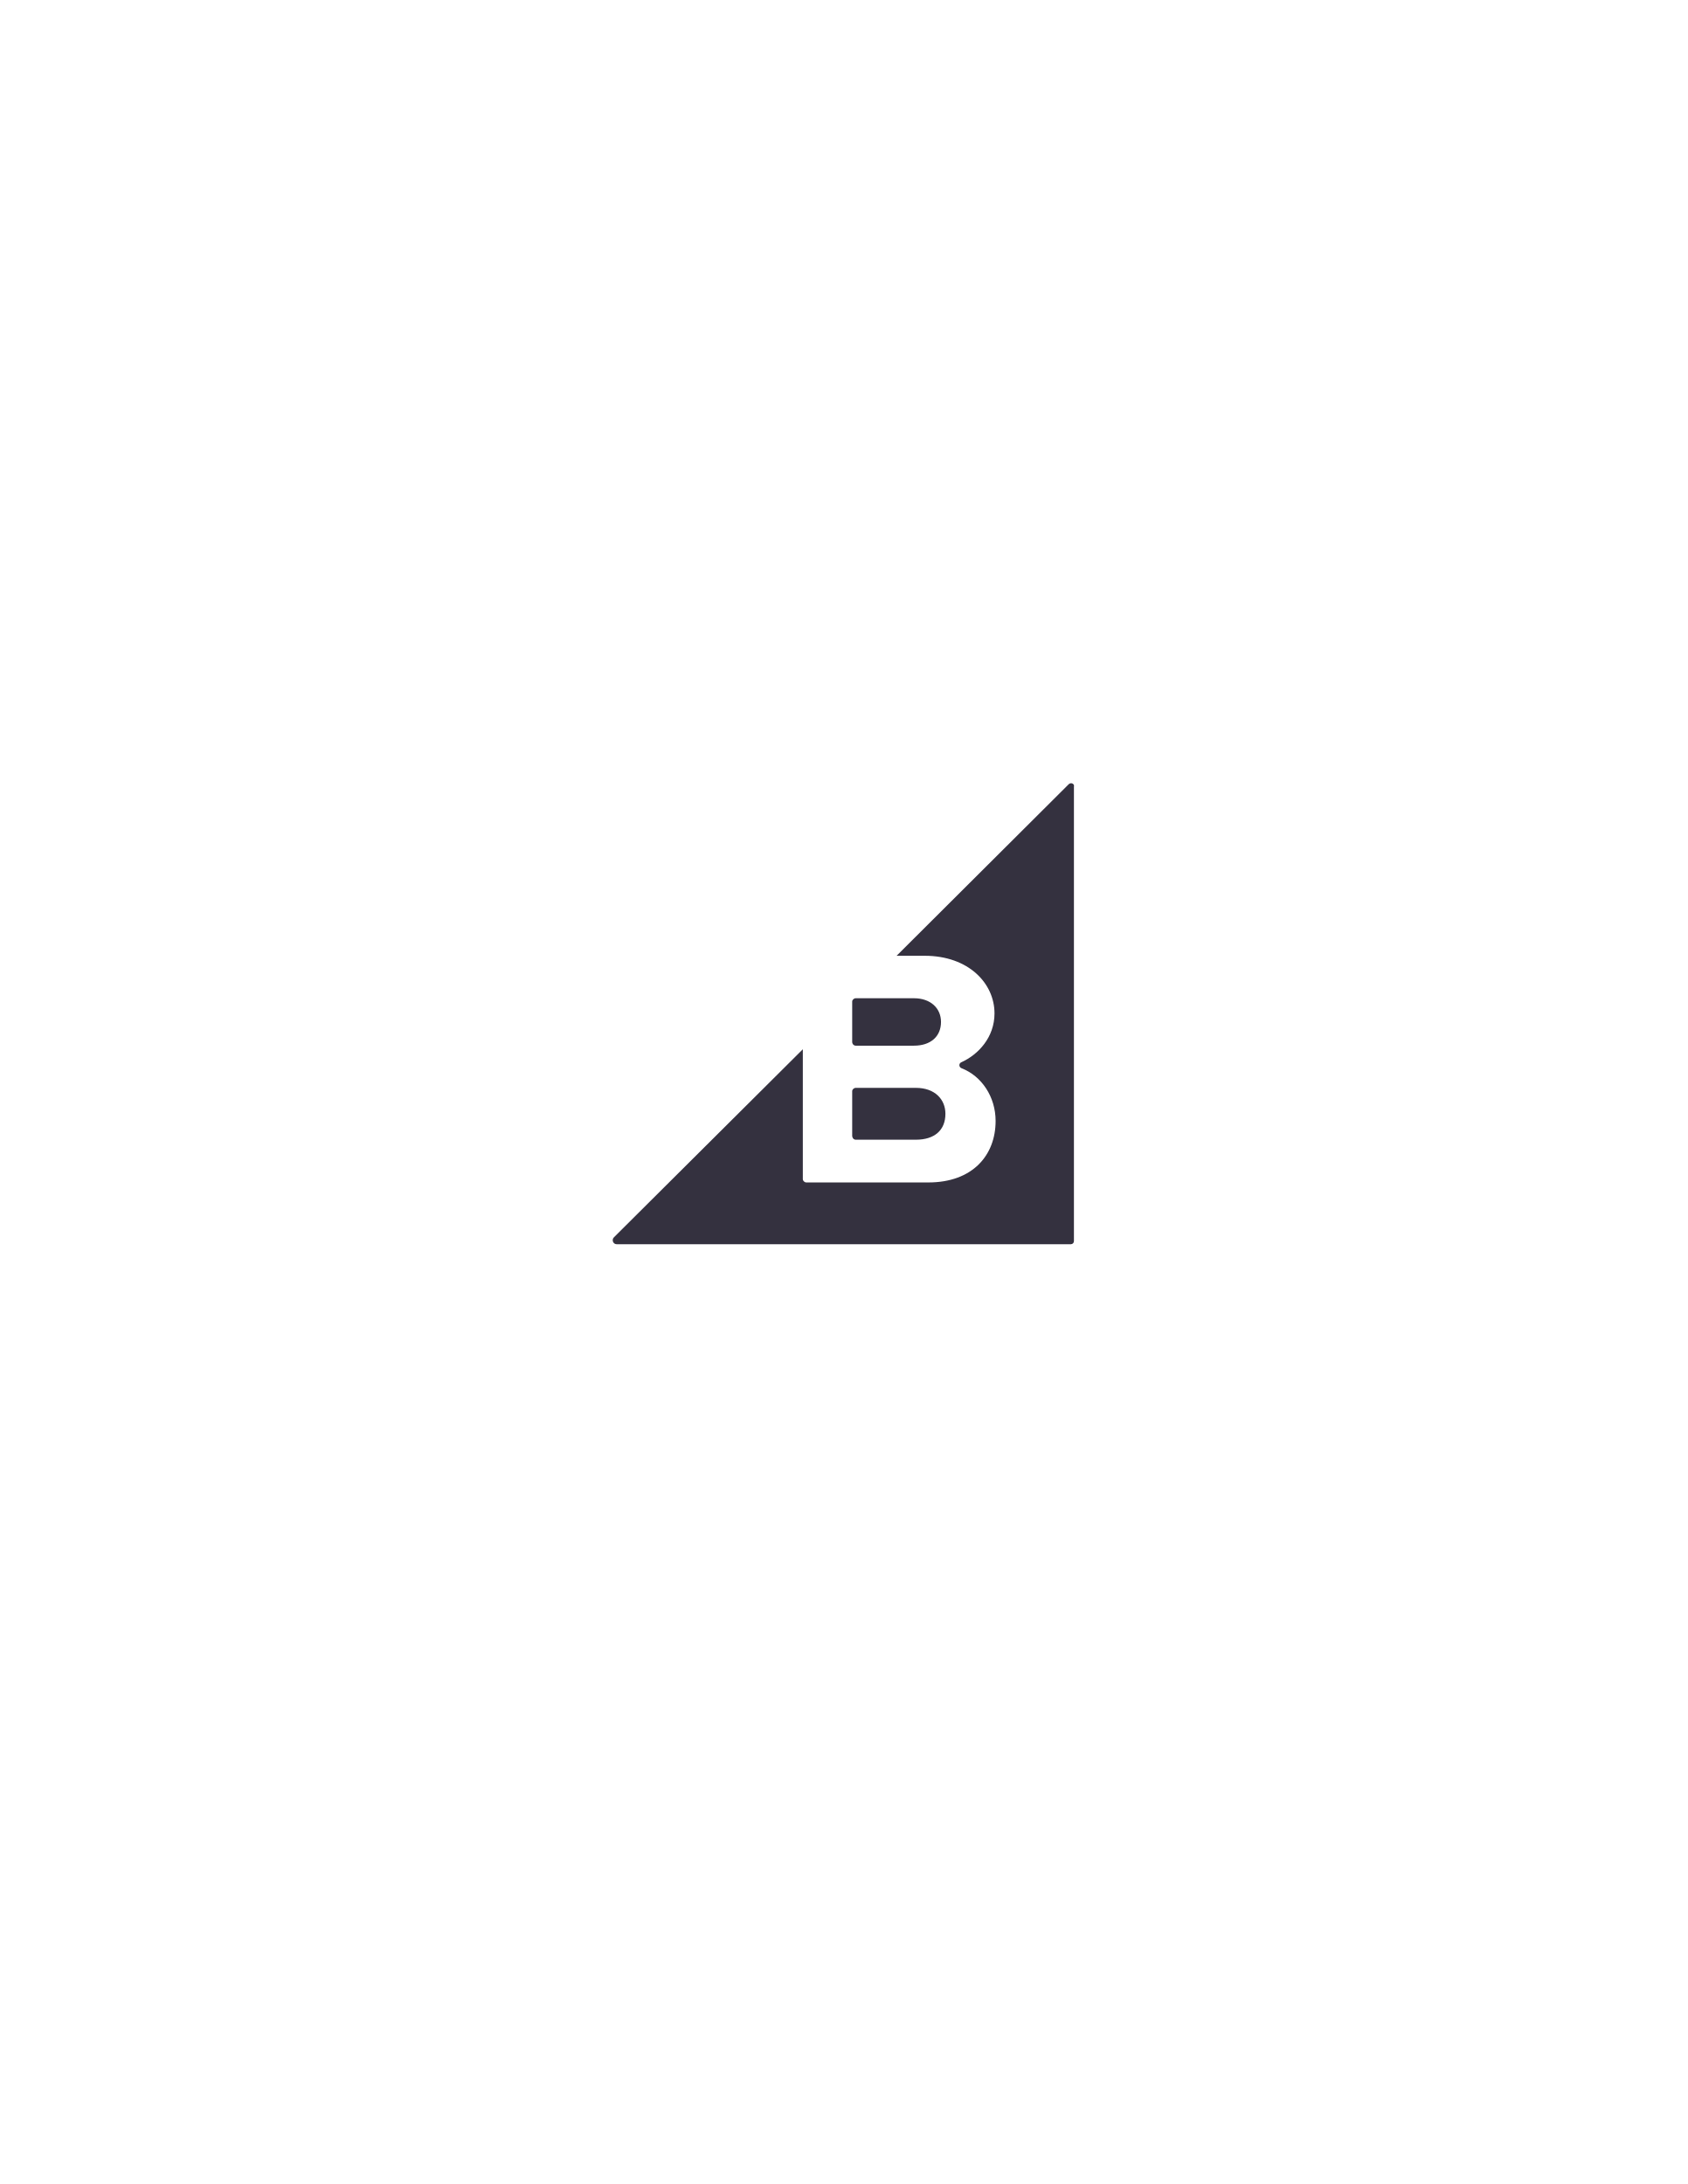
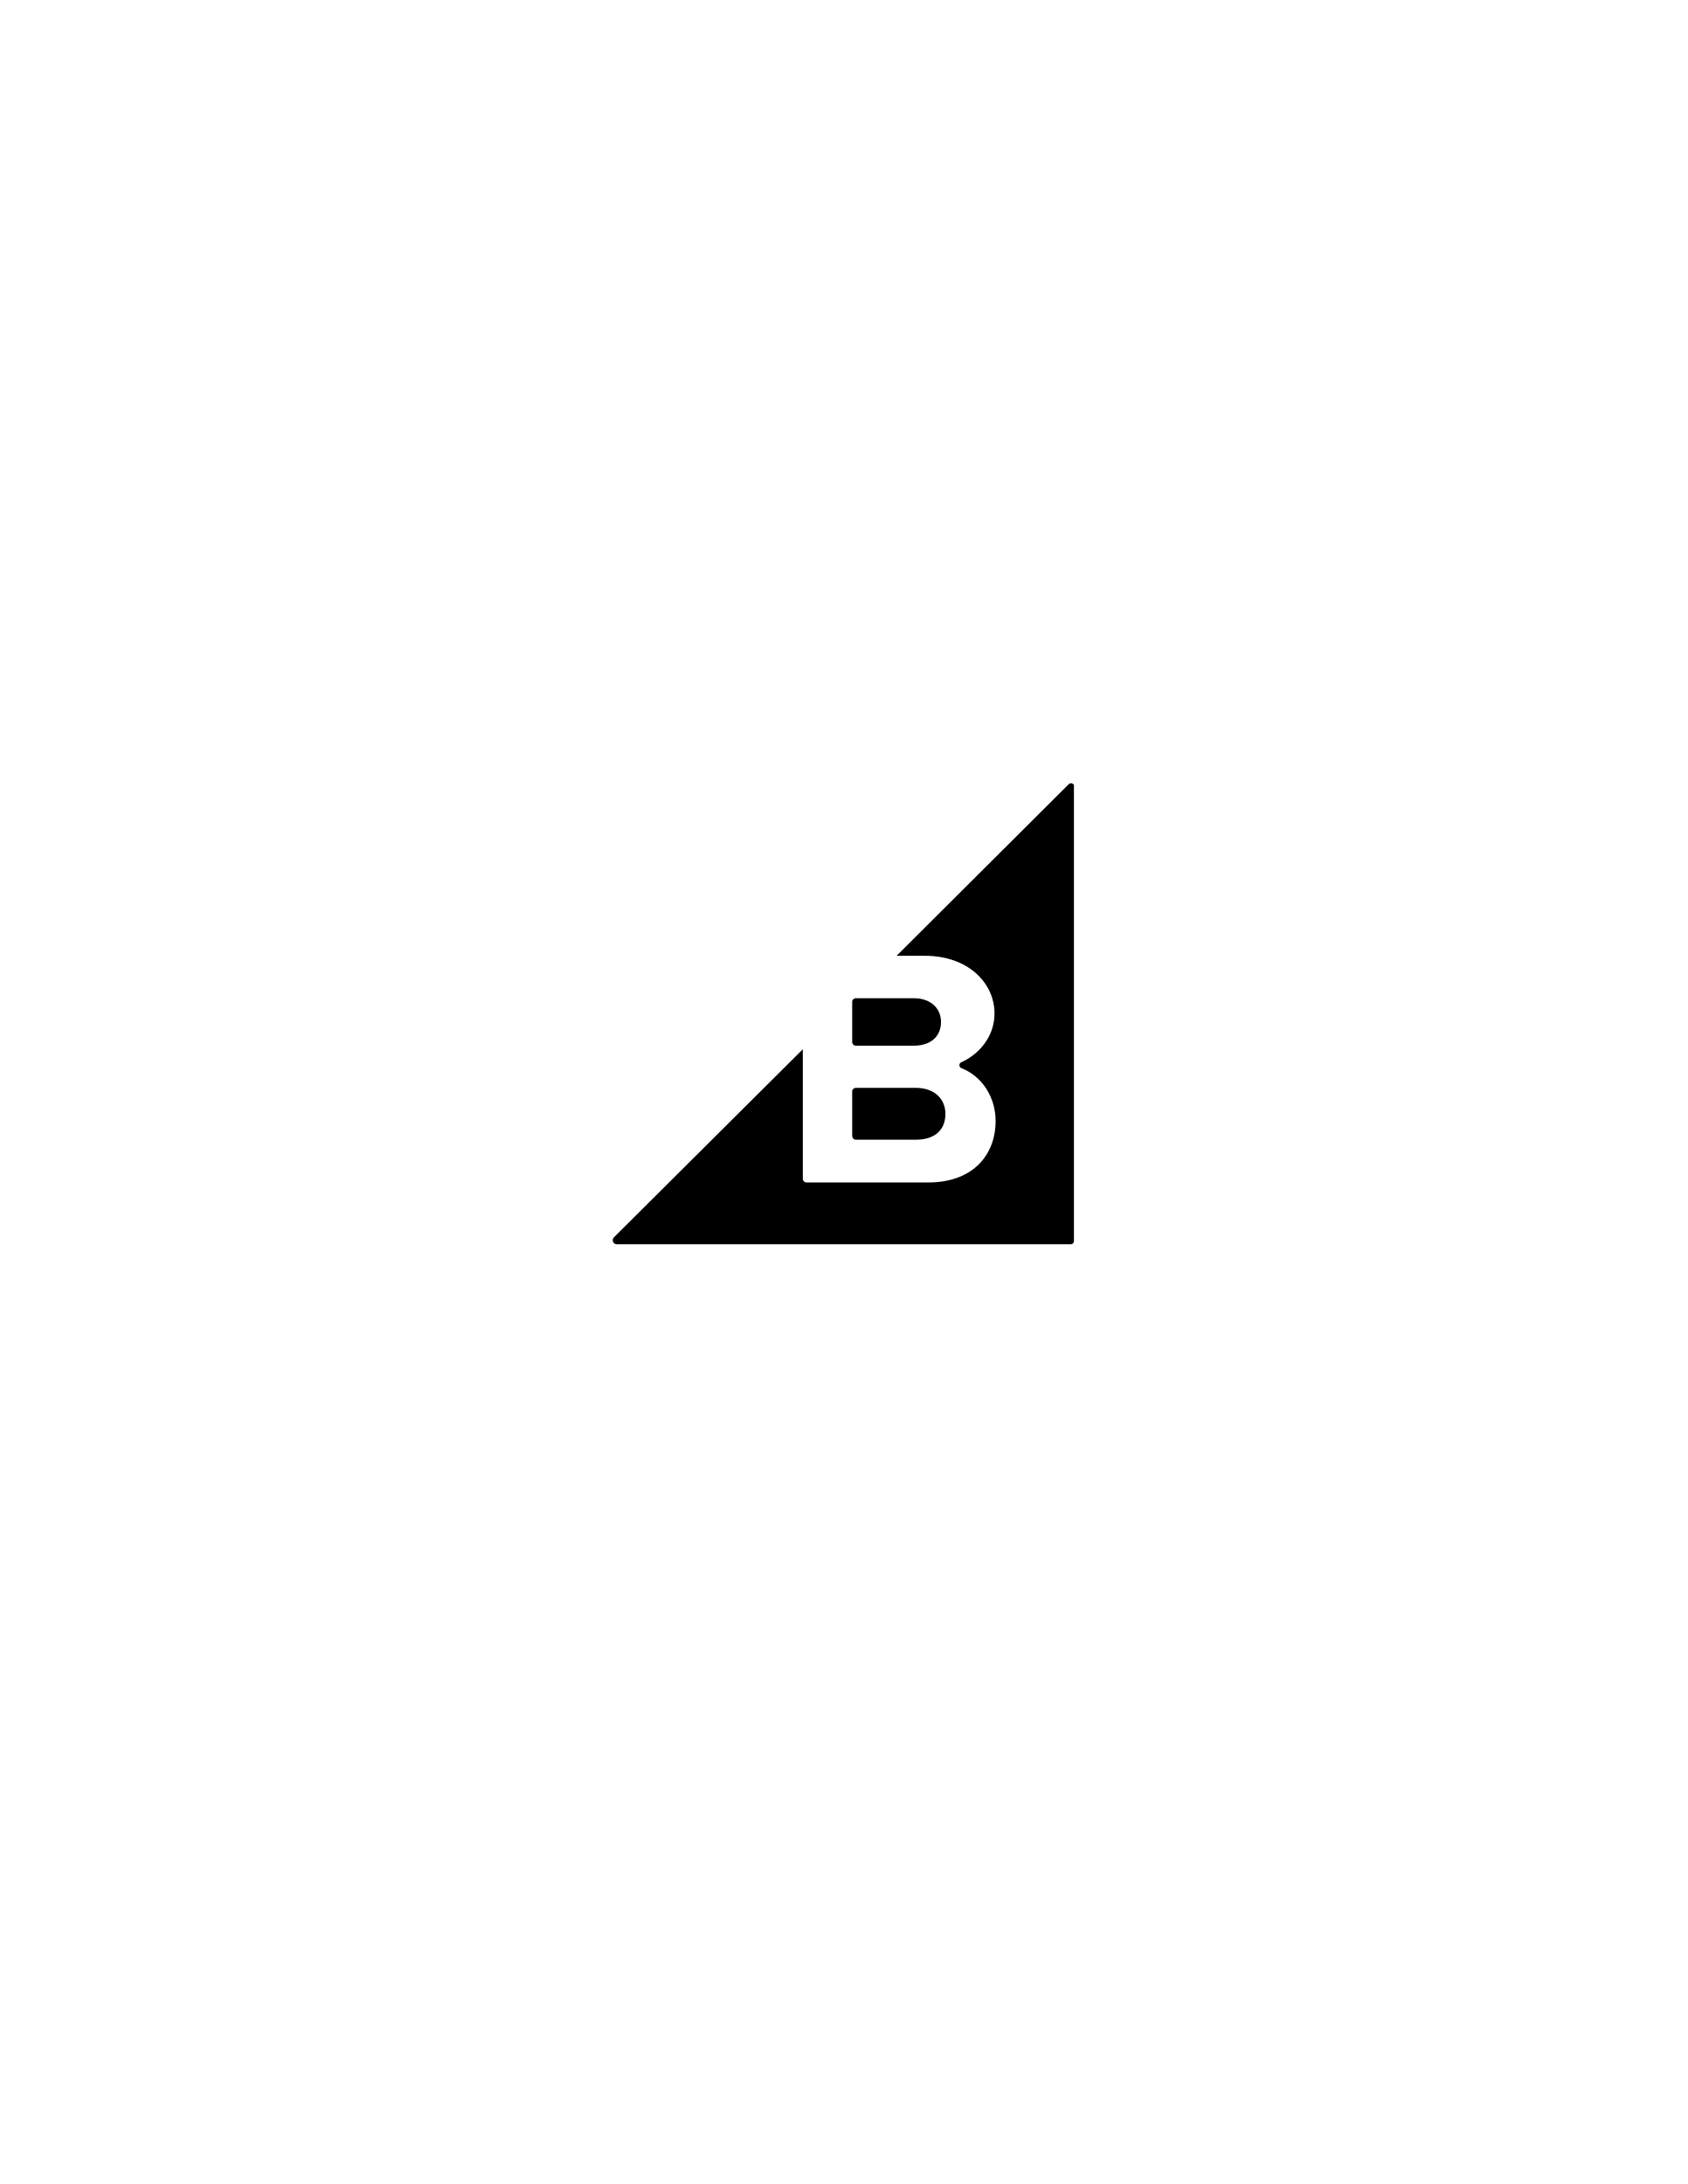
<svg xmlns="http://www.w3.org/2000/svg" version="1.1" id="Layer_1" x="0px" y="0px" viewBox="0 0 612 792" style="enable-background:new 0 0 612 792;" xml:space="preserve">
  <style type="text/css">
	.st0{fill:#34313F;}
</style>
  <g>
-     <path class="st0" d="M310.3,379.2h21.1c6,0,9.8-3.3,9.8-8.6c0-5-3.8-8.6-9.8-8.6h-21.1c-0.7,0-1.3,0.6-1.3,1.2V378   C309.1,378.7,309.6,379.2,310.3,379.2z" />
-     <path class="st0" d="M310.3,413.3h21.8c6.7,0,10.7-3.4,10.7-9.4c0-5.2-3.8-9.4-10.7-9.4h-21.8c-0.7,0-1.3,0.6-1.3,1.2v16.3   C309.1,412.8,309.6,413.3,310.3,413.3z" />
-     <path class="st0" d="M387.5,284.4l-62.4,62.2h10.2c15.9,0,25.3,10,25.3,20.9c0,8.6-5.8,14.9-12,17.7c-1,0.4-1,1.8,0.1,2.2   c7.2,2.8,12.3,10.3,12.3,19.1c0,12.4-8.3,22.3-24.4,22.3h-44.2c-0.7,0-1.3-0.6-1.3-1.2v-47.1l-68.5,68.2c-0.9,0.9-0.3,2.5,1,2.5   h164.7c0.6,0,1.1-0.5,1.1-1.1V285.3C389.7,284.2,388.3,283.6,387.5,284.4z" />
+     <path className="st0" d="M310.3,379.2h21.1c6,0,9.8-3.3,9.8-8.6c0-5-3.8-8.6-9.8-8.6h-21.1c-0.7,0-1.3,0.6-1.3,1.2V378   C309.1,378.7,309.6,379.2,310.3,379.2z" />
+     <path className="st0" d="M310.3,413.3h21.8c6.7,0,10.7-3.4,10.7-9.4c0-5.2-3.8-9.4-10.7-9.4h-21.8c-0.7,0-1.3,0.6-1.3,1.2v16.3   C309.1,412.8,309.6,413.3,310.3,413.3z" />
+     <path className="st0" d="M387.5,284.4l-62.4,62.2h10.2c15.9,0,25.3,10,25.3,20.9c0,8.6-5.8,14.9-12,17.7c-1,0.4-1,1.8,0.1,2.2   c7.2,2.8,12.3,10.3,12.3,19.1c0,12.4-8.3,22.3-24.4,22.3h-44.2c-0.7,0-1.3-0.6-1.3-1.2v-47.1l-68.5,68.2c-0.9,0.9-0.3,2.5,1,2.5   h164.7c0.6,0,1.1-0.5,1.1-1.1V285.3C389.7,284.2,388.3,283.6,387.5,284.4z" />
  </g>
</svg>
